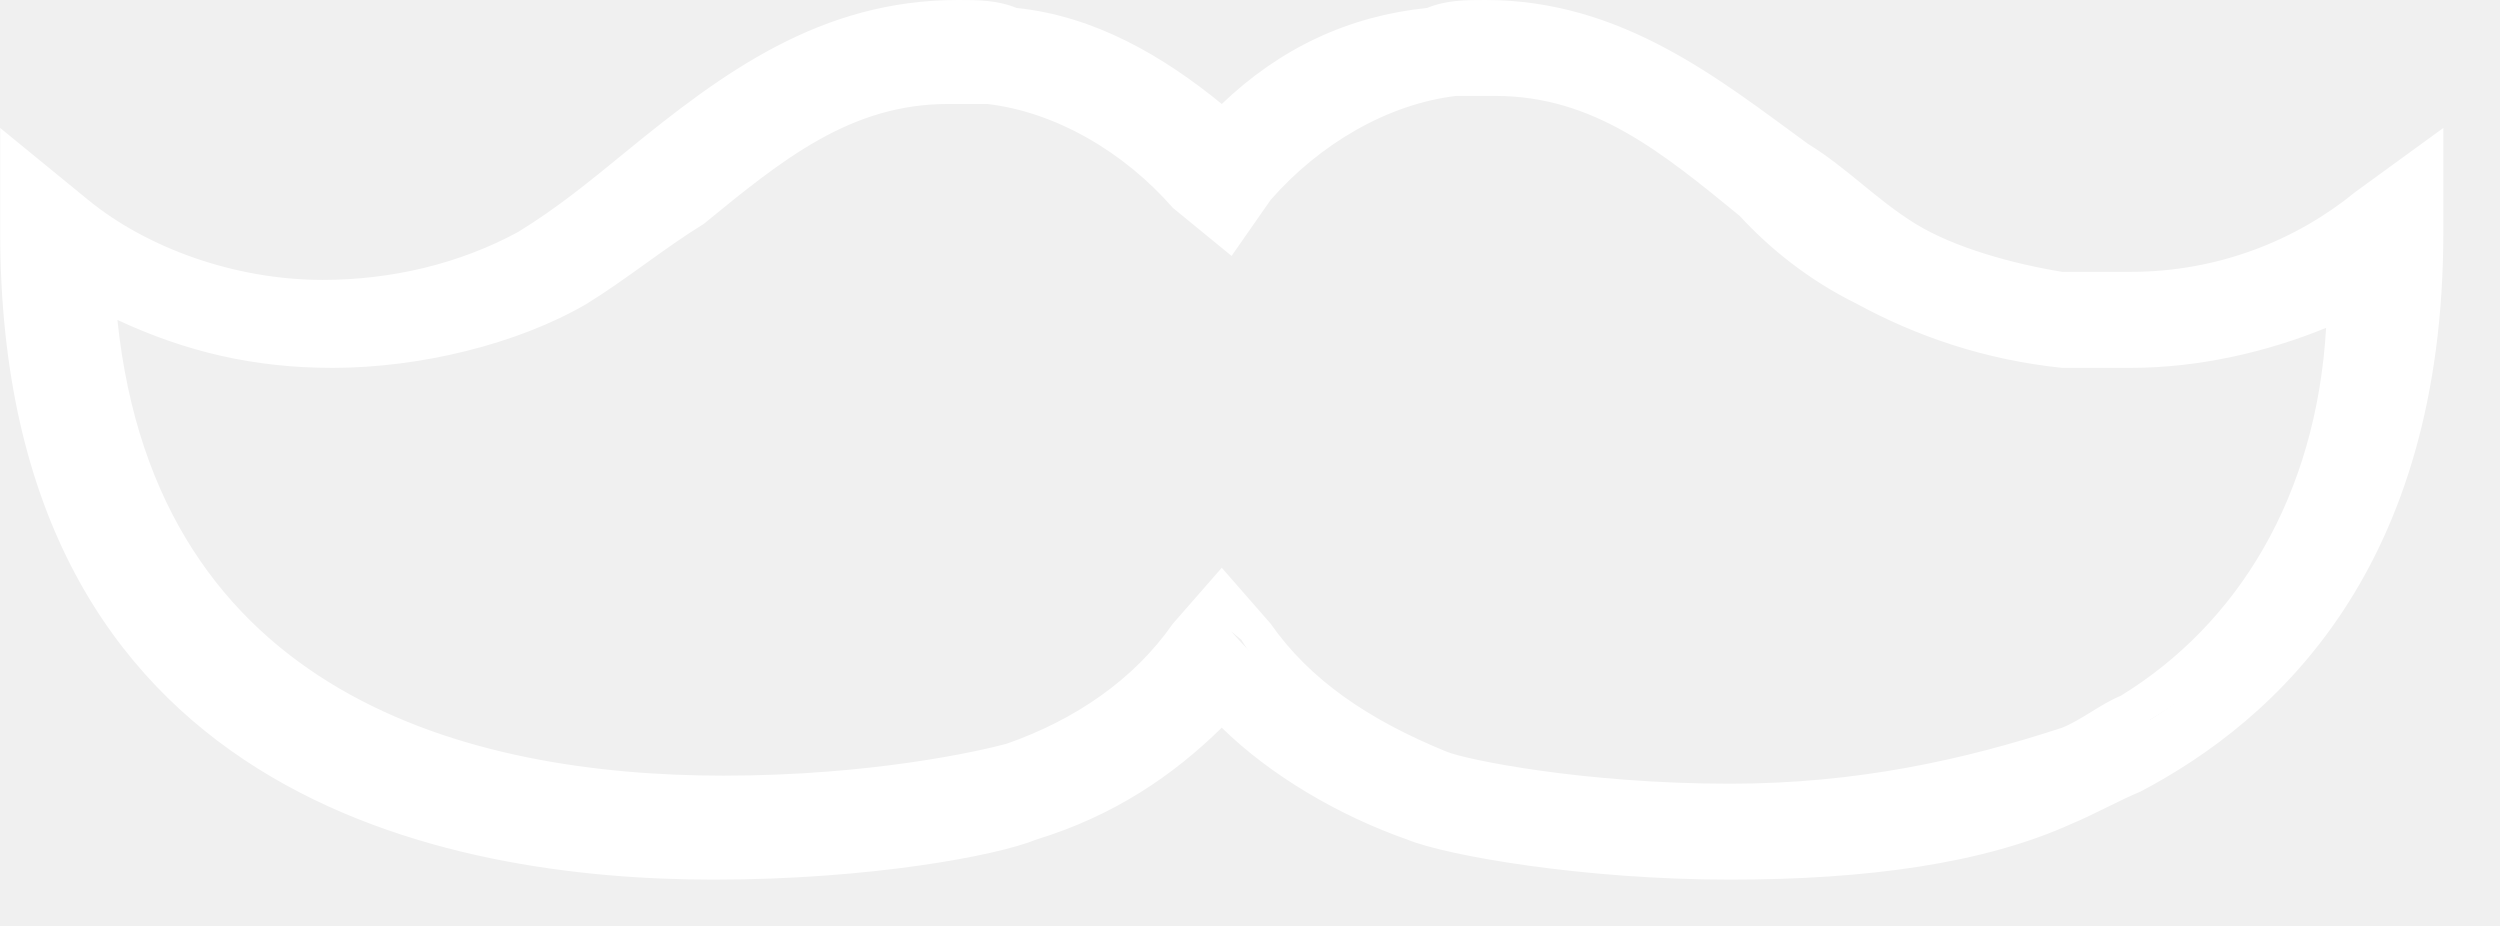
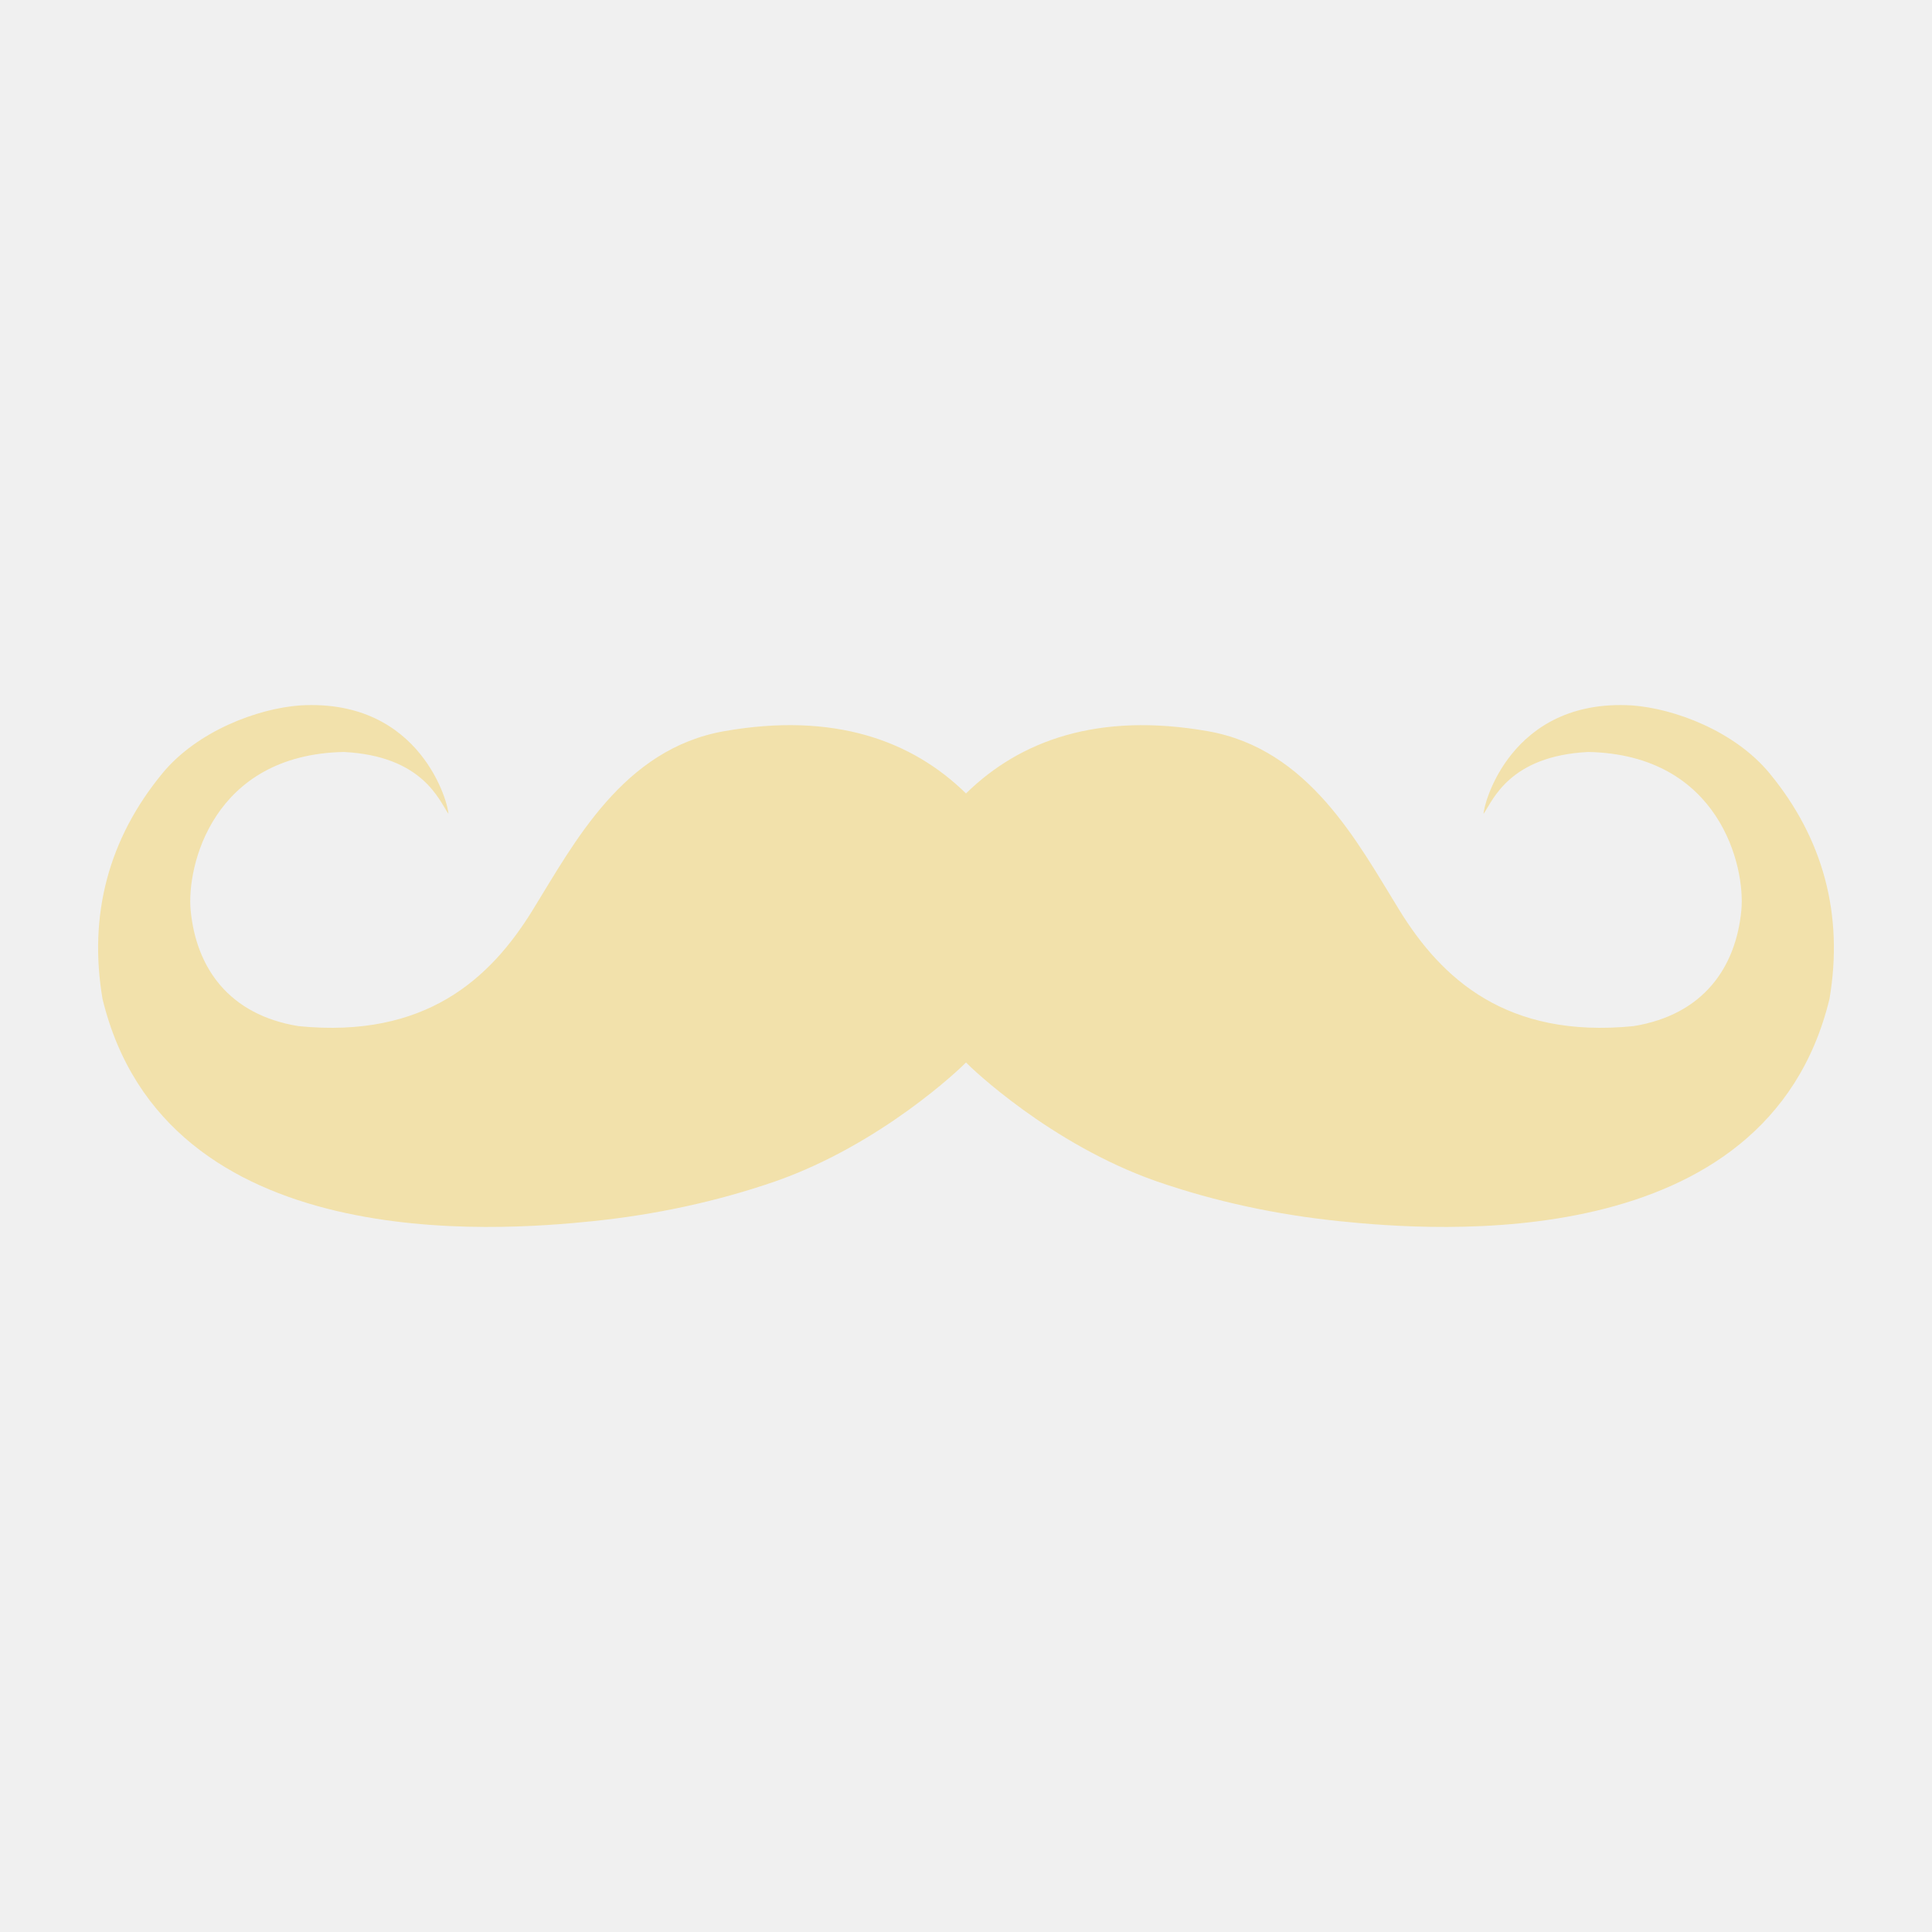
- <svg xmlns="http://www.w3.org/2000/svg" width="27" height="10" viewBox="0 0 27 10" fill="none">
-   <path d="M18.683 9.5C17.1 9.5 15.623 9.241 15.2 9.068C14.462 8.809 13.723 8.377 13.195 7.859C12.667 8.377 12.034 8.809 11.19 9.068C10.768 9.241 9.395 9.5 7.707 9.5C4.857 9.5 0.002 8.636 0.002 2.505V1.382L0.952 2.159C1.585 2.677 2.535 3.023 3.485 3.023C4.224 3.023 4.962 2.85 5.596 2.505C6.018 2.245 6.335 1.986 6.757 1.641C7.812 0.777 8.868 0 10.345 0C10.556 0 10.767 0 10.979 0.086C11.823 0.173 12.562 0.605 13.195 1.123C13.828 0.518 14.567 0.173 15.412 0.086C15.623 0 15.834 0 16.045 0C17.522 0 18.578 0.864 19.528 1.555C19.95 1.814 20.267 2.159 20.689 2.418C21.111 2.677 21.744 2.85 22.272 2.936H23.011C23.961 2.936 24.805 2.591 25.438 2.073L26.388 1.382V2.505C26.388 6.132 24.594 7.773 23.116 8.55C22.905 8.636 22.589 8.809 22.378 8.895C21.428 9.327 20.161 9.5 18.683 9.5ZM13.195 7.168L13.406 7.341C13.934 7.859 14.567 8.291 15.412 8.636C15.834 8.809 17.206 9.068 18.683 9.068C20.161 9.068 21.322 8.895 22.272 8.464C22.483 8.377 22.8 8.205 23.011 8.118C25.016 7.168 26.072 5.182 26.072 2.505V2.332L25.86 2.505C25.122 3.023 24.172 3.368 23.222 3.455H22.483C21.85 3.368 21.216 3.195 20.583 2.85C20.161 2.591 19.739 2.245 19.317 1.986C18.472 1.295 17.522 0.518 16.15 0.518C15.939 0.518 15.728 0.518 15.623 0.605C14.778 0.691 14.039 1.123 13.512 1.727H13.195L12.984 1.555C12.351 0.95 11.612 0.605 10.873 0.432C10.662 0.432 10.451 0.345 10.345 0.345C9.079 0.345 8.129 1.123 7.179 1.814C6.757 2.159 6.335 2.505 5.912 2.764C5.279 3.195 4.435 3.368 3.59 3.368C2.535 3.368 1.479 3.023 0.741 2.418L0.424 2.332V2.591C0.424 8.291 4.962 9.155 7.707 9.155C9.29 9.155 10.662 8.895 10.979 8.723C11.823 8.377 12.456 7.945 12.984 7.427L13.195 7.168ZM18.683 8.895C16.995 8.895 15.728 8.636 15.517 8.464C14.567 8.118 13.828 7.6 13.406 6.909L13.301 6.823L13.089 6.909C12.562 7.6 11.823 8.118 10.979 8.464C10.662 8.55 9.395 8.895 7.812 8.895C4.751 8.895 1.163 7.945 0.846 3.195V2.764L1.057 3.023C1.796 3.455 2.64 3.627 3.485 3.627C4.435 3.627 5.279 3.368 6.018 2.936C6.546 2.677 6.968 2.332 7.39 1.986C8.34 1.295 9.184 0.605 10.345 0.605C10.556 0.605 10.662 0.605 10.873 0.605C11.717 0.777 12.562 1.209 13.089 1.9L13.195 1.986L13.301 1.9C13.934 1.209 14.673 0.691 15.517 0.605C15.728 0.605 15.834 0.605 16.045 0.605C17.206 0.605 18.05 1.295 19 1.986C19.422 2.332 19.844 2.677 20.267 2.936C20.9 3.282 21.533 3.541 22.272 3.541C22.378 3.541 22.589 3.541 22.8 3.541C22.905 3.541 22.905 3.541 23.011 3.541C23.855 3.541 24.594 3.282 25.333 2.936L25.755 2.764V3.195C25.649 5.268 24.805 6.823 23.222 7.773C23.011 7.945 22.694 8.032 22.483 8.205C21.428 8.636 20.161 8.895 18.683 8.895ZM13.195 6.132L13.723 6.736C14.145 7.341 14.778 7.773 15.623 8.118C15.834 8.205 17.1 8.464 18.683 8.464C20.055 8.464 21.216 8.205 22.272 7.859C22.483 7.773 22.694 7.6 22.905 7.514C24.172 6.736 25.016 5.355 25.122 3.541C24.488 3.8 23.75 3.973 23.011 3.973C22.905 3.973 22.905 3.973 22.8 3.973C22.589 3.973 22.378 3.973 22.272 3.973C21.428 3.886 20.689 3.627 20.055 3.282C19.528 3.023 19.106 2.677 18.789 2.332C17.945 1.641 17.206 1.036 16.15 1.036C16.045 1.036 15.834 1.036 15.728 1.036C14.989 1.123 14.251 1.555 13.723 2.159L13.301 2.764L12.667 2.245C12.139 1.641 11.401 1.209 10.662 1.123C10.556 1.123 10.345 1.123 10.24 1.123C9.184 1.123 8.445 1.727 7.601 2.418C7.179 2.677 6.757 3.023 6.335 3.282C5.596 3.714 4.54 3.973 3.59 3.973C2.746 3.973 2.007 3.8 1.268 3.455C1.69 7.514 5.068 8.377 7.812 8.377C9.395 8.377 10.556 8.118 10.873 8.032C11.612 7.773 12.245 7.341 12.667 6.736L13.195 6.132Z" fill="white" />
-   <path d="M22.272 3.195C21.639 3.109 21.111 2.936 20.583 2.591C20.161 2.332 19.739 1.986 19.422 1.727C18.472 0.95 17.522 0.173 16.15 0.173C15.939 0.173 15.728 0.173 15.517 0.259C14.673 0.345 13.828 0.777 13.195 1.382C12.562 0.777 11.823 0.345 10.873 0.259C10.662 0.259 10.451 0.173 10.24 0.173C8.868 0.173 7.918 0.95 7.073 1.727C6.651 1.986 6.229 2.332 5.807 2.591C5.174 3.023 4.435 3.195 3.59 3.195C2.535 3.195 1.585 2.85 0.846 2.332L0.213 1.814V2.505C0.213 8.377 4.857 9.241 7.707 9.241C9.29 9.241 10.662 8.982 11.084 8.809C11.928 8.464 12.562 8.032 13.195 7.514C13.723 8.118 14.462 8.55 15.306 8.809C15.728 8.982 17.1 9.241 18.683 9.241C19.739 9.241 21.111 9.155 22.378 8.636C22.589 8.55 22.905 8.377 23.116 8.291C24.911 7.427 26.283 5.7 26.283 2.418V1.814L25.649 2.245C25.016 2.764 24.066 3.109 23.116 3.109L22.272 3.195ZM22.272 8.032C21.111 8.55 19.844 8.723 18.578 8.723C16.995 8.723 15.728 8.464 15.412 8.291C14.567 7.945 13.828 7.427 13.3 6.823L12.984 6.477L12.667 6.823C12.139 7.427 11.506 7.945 10.556 8.291C10.556 8.377 9.29 8.636 7.707 8.636C4.751 8.636 1.268 7.686 0.952 3.109C1.69 3.541 2.64 3.714 3.59 3.714C4.54 3.714 5.49 3.455 6.229 3.023C6.651 2.764 7.073 2.418 7.496 2.073C8.34 1.468 9.184 0.864 10.345 0.864C10.451 0.864 10.662 0.864 10.873 0.864C11.717 0.95 12.456 1.382 12.984 2.073L13.3 2.418L13.617 2.073C14.145 1.382 14.884 0.95 15.728 0.864C15.939 0.864 16.045 0.864 16.256 0.864C17.417 0.864 18.156 1.555 19.106 2.245C19.528 2.591 19.95 2.936 20.372 3.195C21.005 3.541 21.744 3.8 22.483 3.886C22.694 3.886 22.8 3.886 23.011 3.886C23.116 3.886 23.116 3.886 23.222 3.886C24.066 3.886 24.911 3.627 25.649 3.282C25.544 5.527 24.594 6.909 23.222 7.773C22.8 7.773 22.589 7.859 22.272 8.032Z" fill="white" />
+ <svg xmlns="http://www.w3.org/2000/svg" width="32" height="32" viewBox="0 0 32 32" fill="none">
+   <path d="M29.311 12.81C28.737 12.112 27.738 11.735 27.031 11.684C25.012 11.563 24.565 13.346 24.573 13.48C24.727 13.256 24.998 12.522 26.304 12.455C28.481 12.498 28.912 14.354 28.842 15.079C28.751 16.025 28.213 16.808 27.056 16.996C24.949 17.206 23.876 16.206 23.18 15.078C22.484 13.95 21.679 12.403 20.001 12.11C18.193 11.794 16.9 12.26 16 13.142C15.1 12.26 13.807 11.793 11.999 12.11C10.322 12.403 9.516 13.951 8.82 15.078C8.124 16.206 7.051 17.206 4.944 16.996C3.787 16.808 3.249 16.025 3.158 15.079C3.088 14.354 3.52 12.498 5.696 12.455C7.002 12.522 7.273 13.256 7.427 13.48C7.435 13.346 6.988 11.563 4.969 11.684C4.262 11.735 3.263 12.112 2.689 12.81C1.8 13.89 1.462 15.153 1.698 16.545C2.737 20.829 8.24 20.389 9.821 20.226C10.854 20.119 11.867 19.904 12.848 19.565C14.603 18.948 15.915 17.688 16 17.598C16.085 17.688 17.397 18.948 19.152 19.565C20.133 19.904 21.146 20.119 22.179 20.226C23.76 20.389 29.263 20.829 30.302 16.545C30.538 15.153 30.2 13.89 29.311 12.81Z" fill="#F2E1AB" />
</svg>
